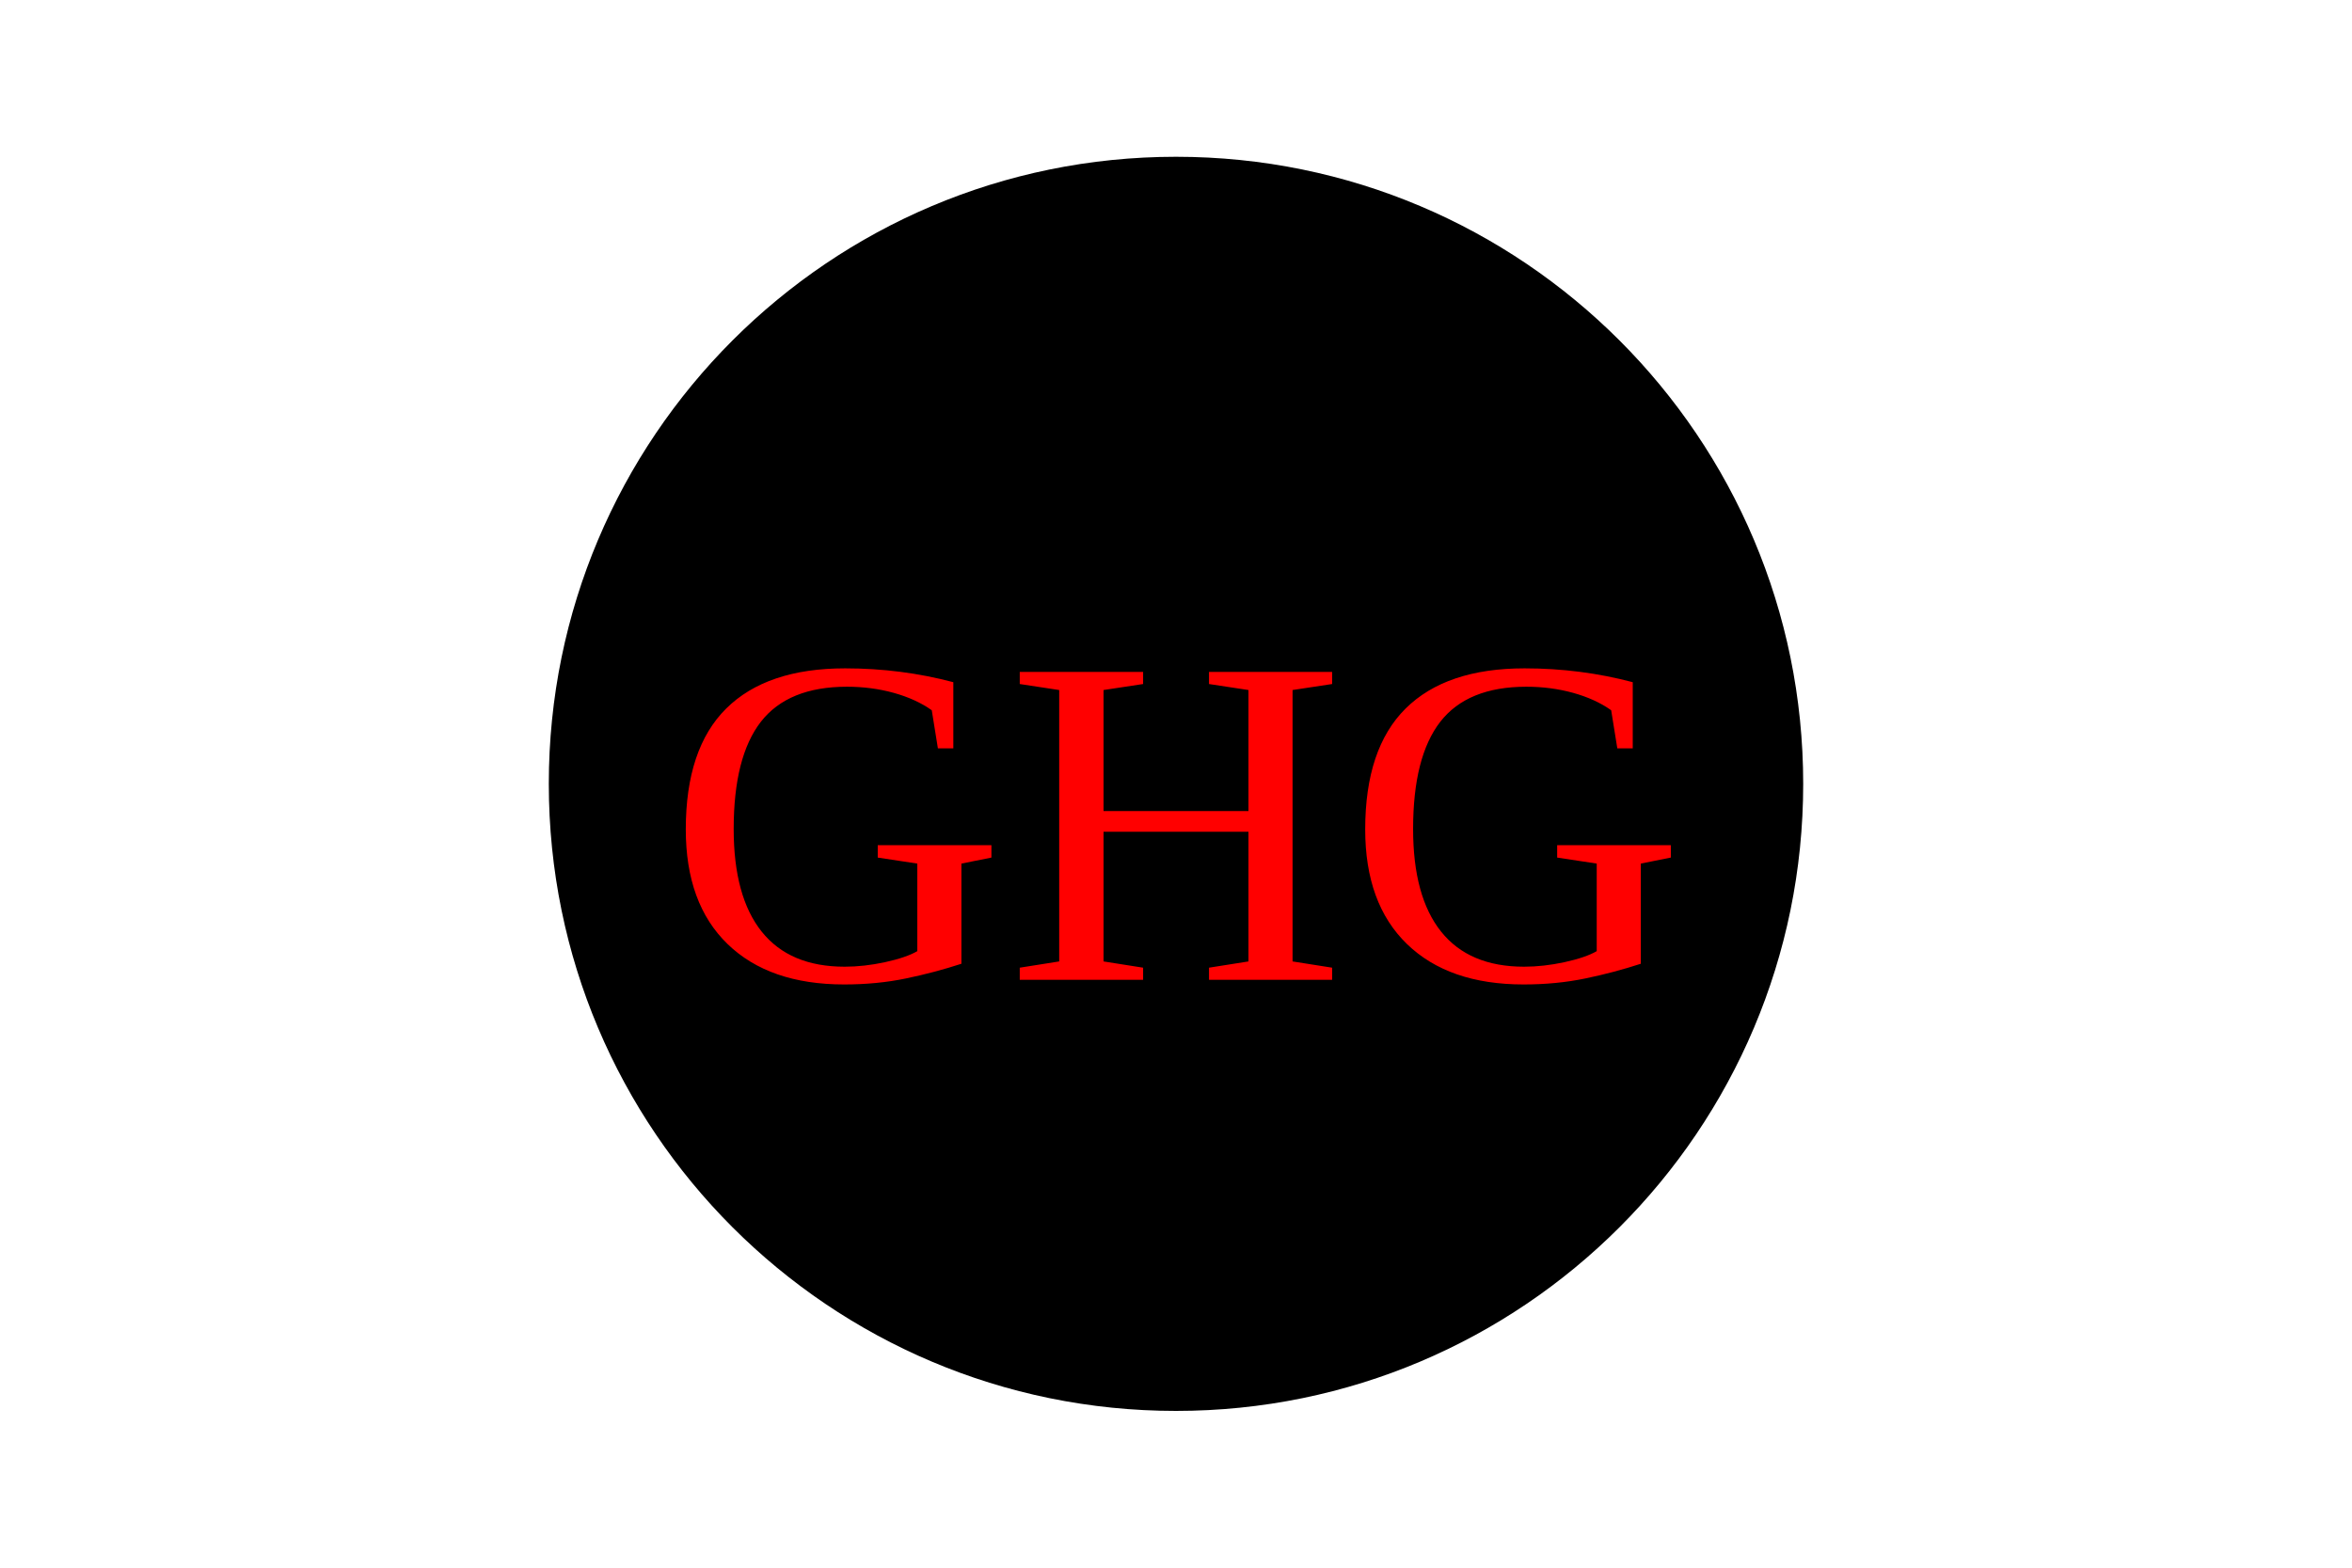
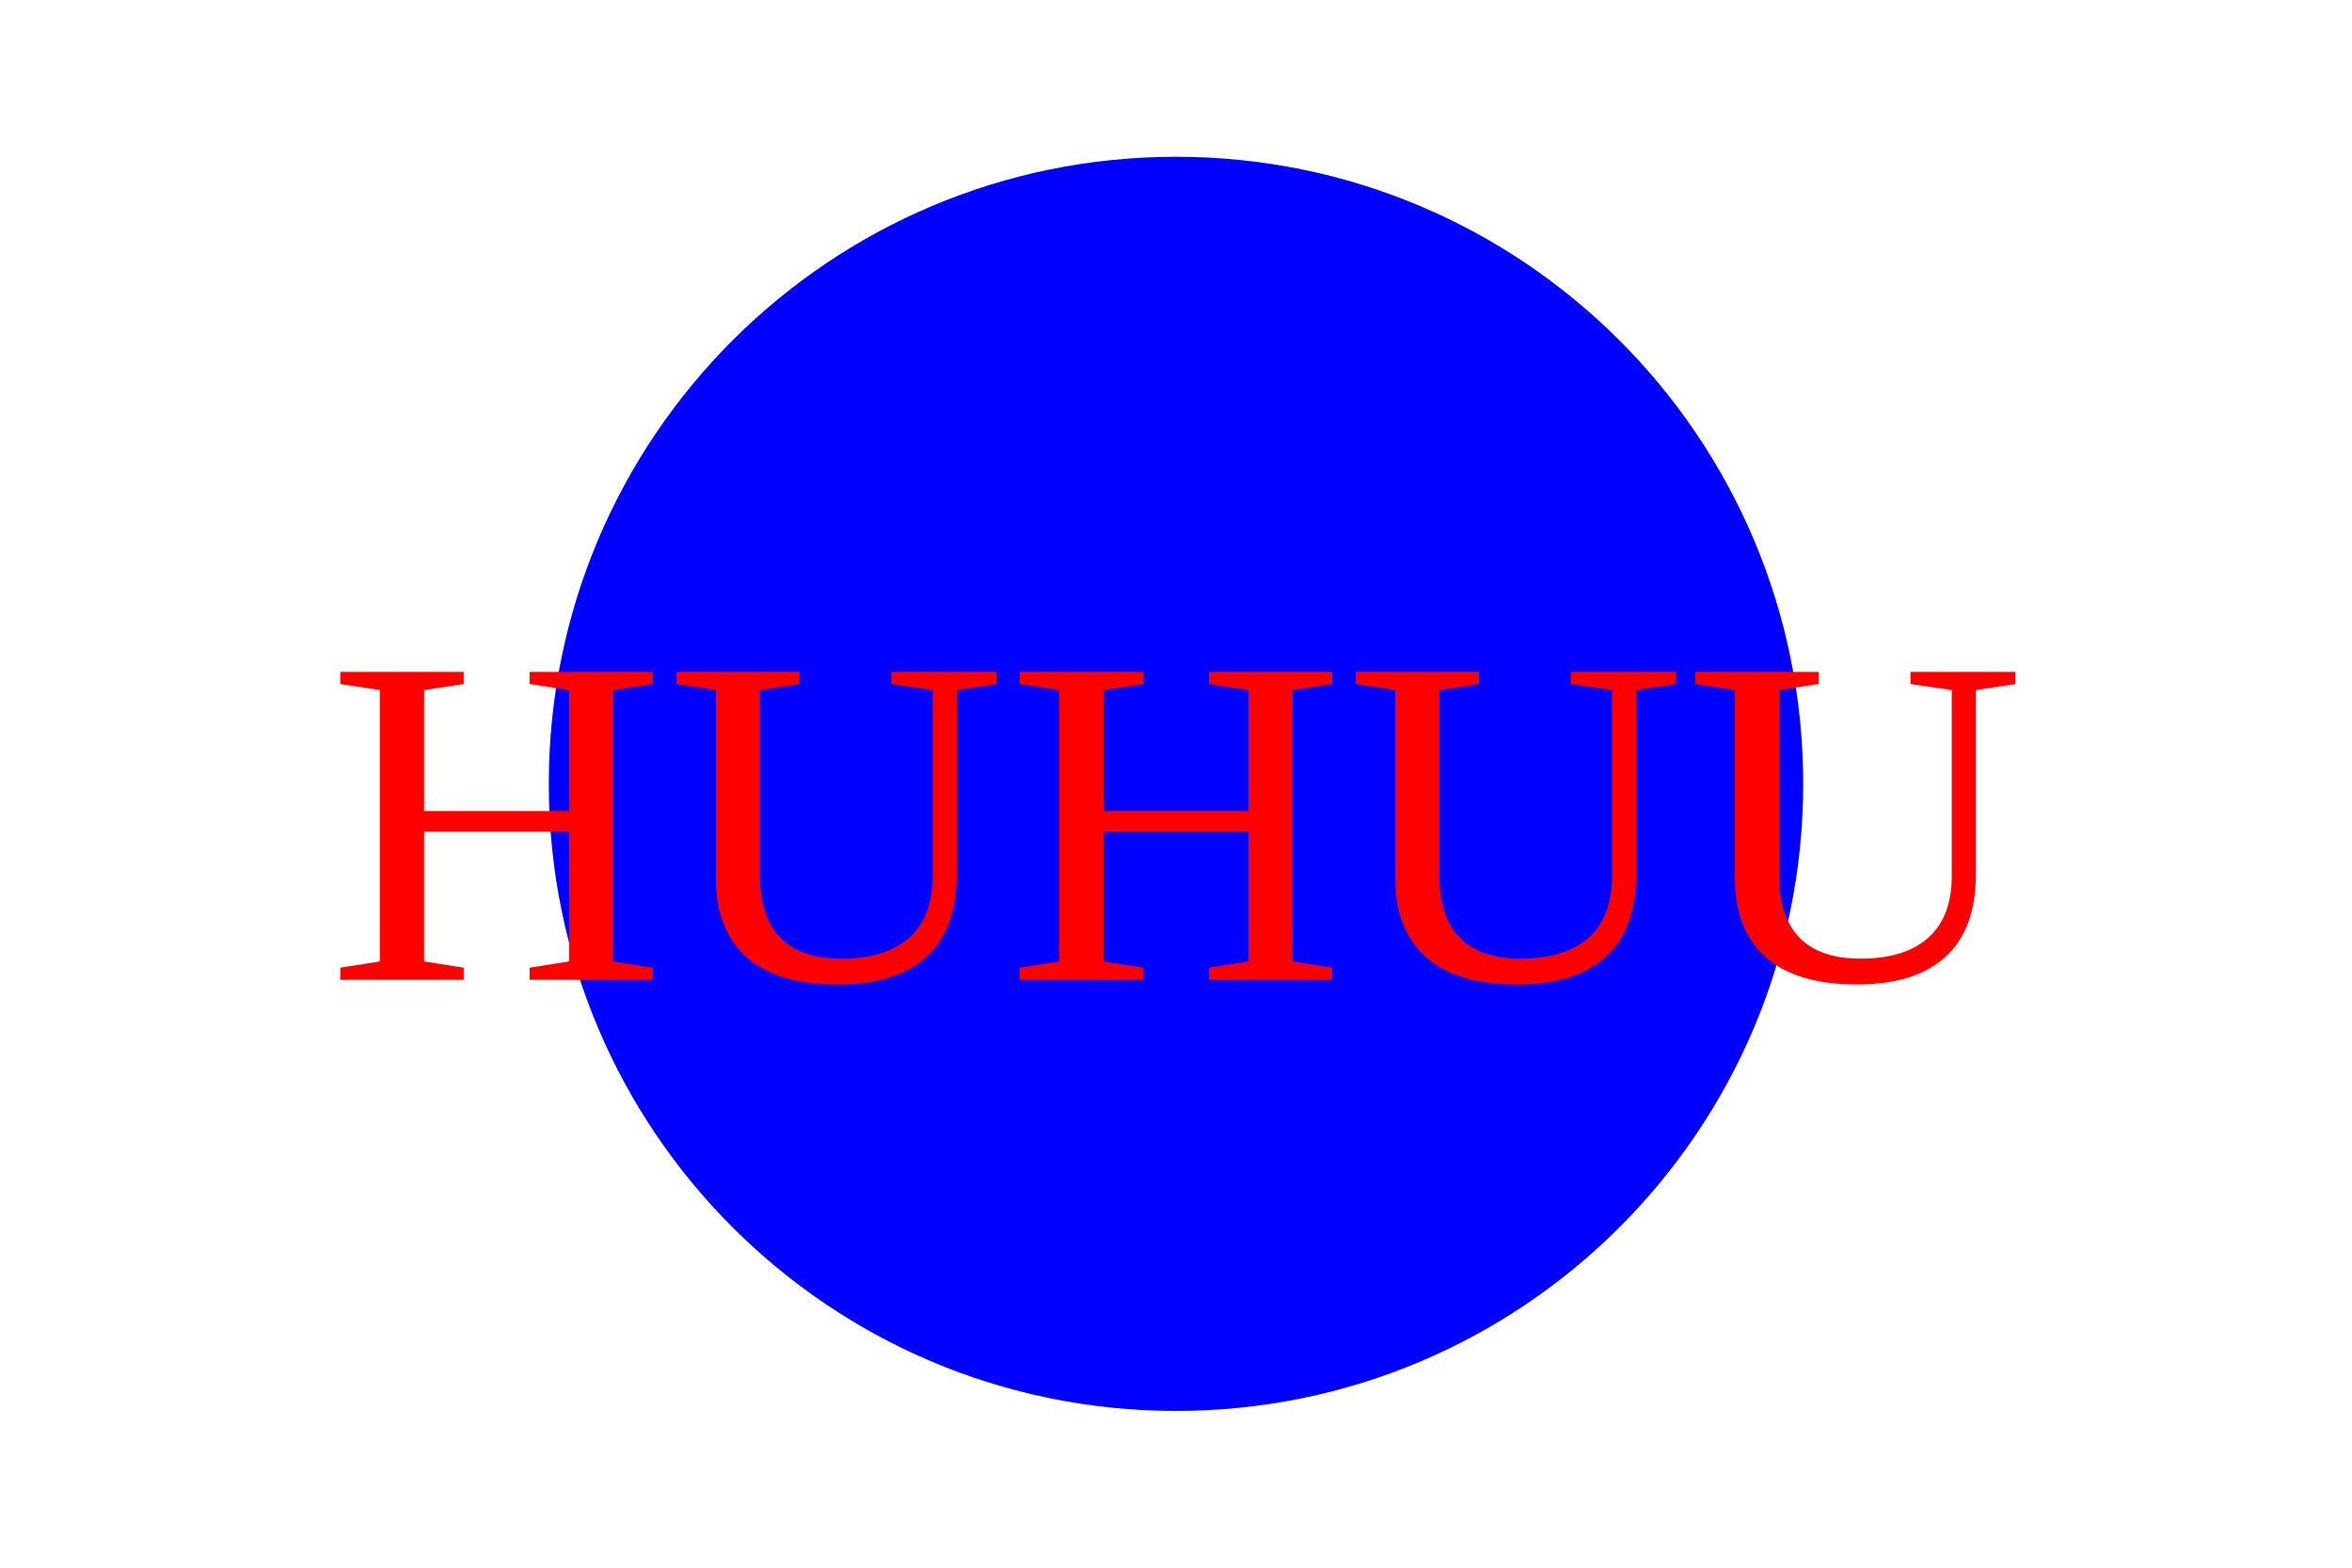
<svg xmlns="http://www.w3.org/2000/svg" version="1.1" width="300" height="200">
-   <circle cx="150" cy="100" r="80" fill="black" />
-   <text x="150" y="125" font-size="60" text-anchor="middle" fill="red">GHG</text>
+   <circle cx="150" cy="100" r="80" fill="blue" />
+   <text x="150" y="125" font-size="60" text-anchor="middle" fill="red">HUHUU</text>
</svg>
